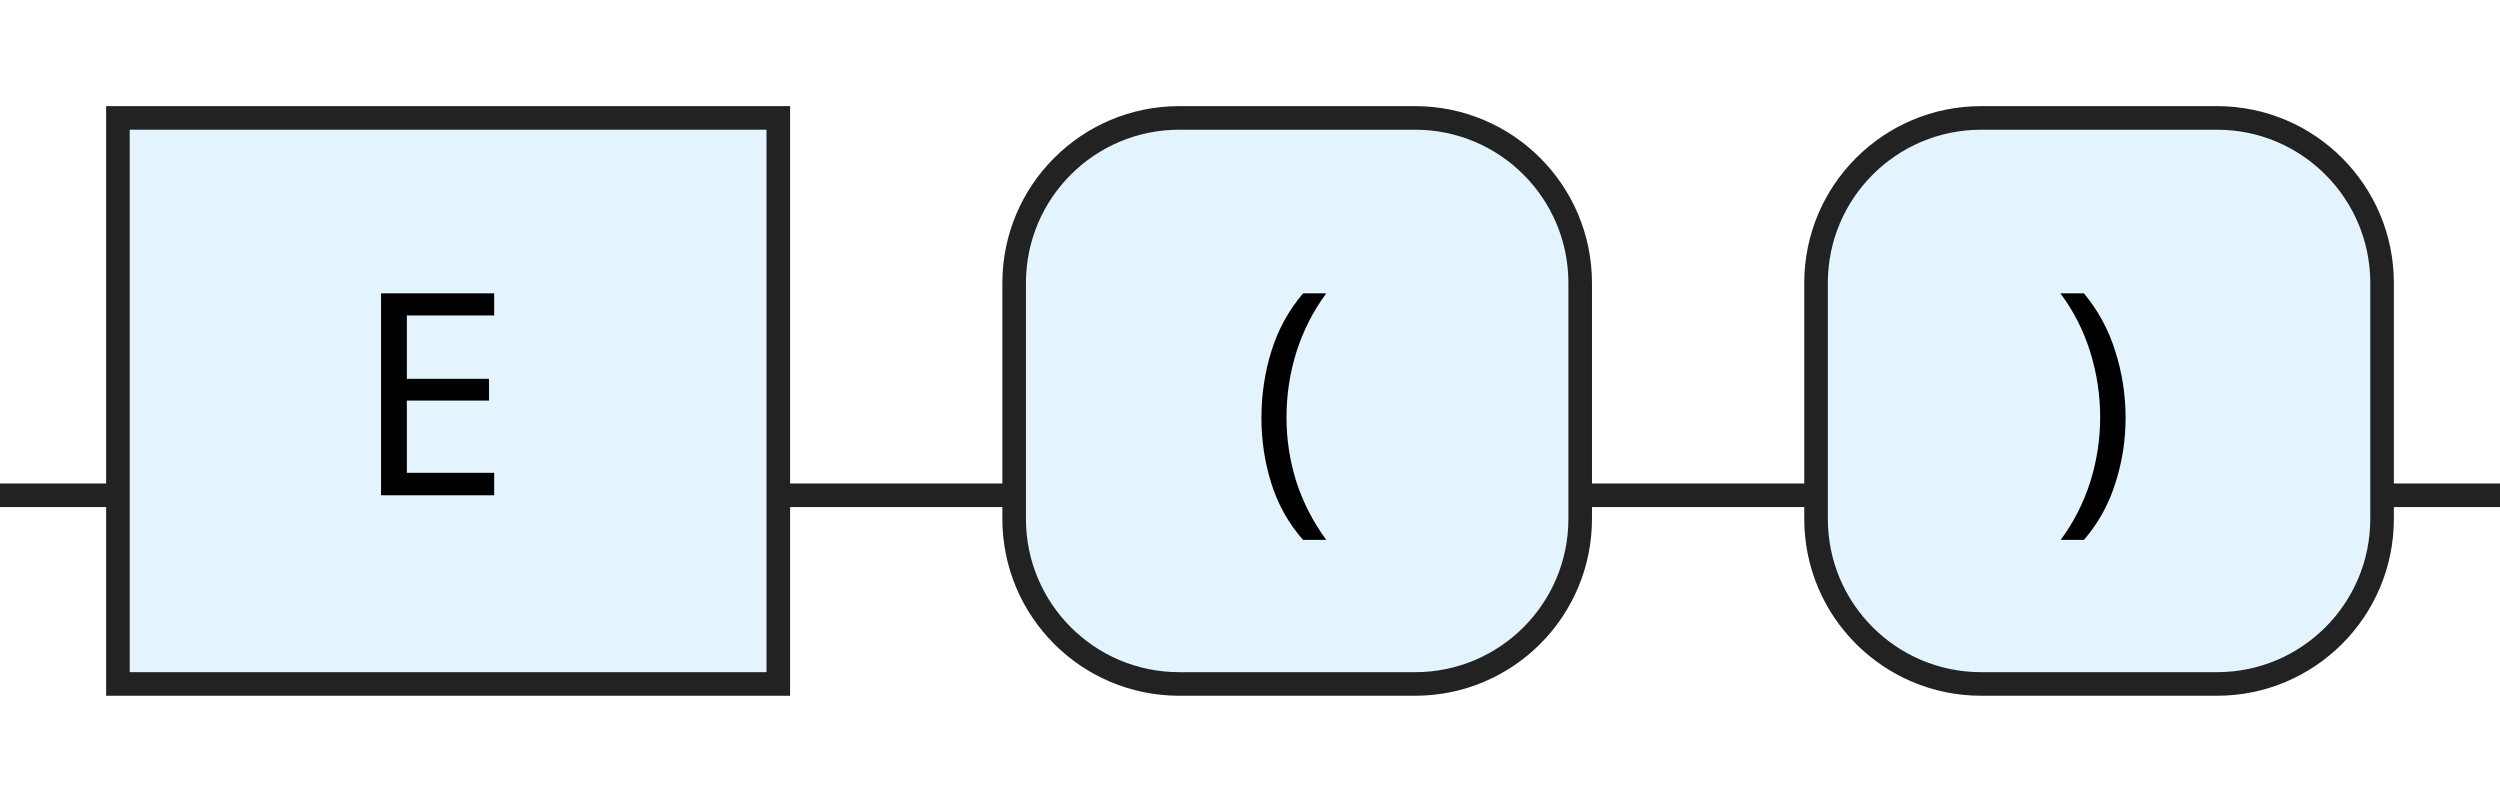
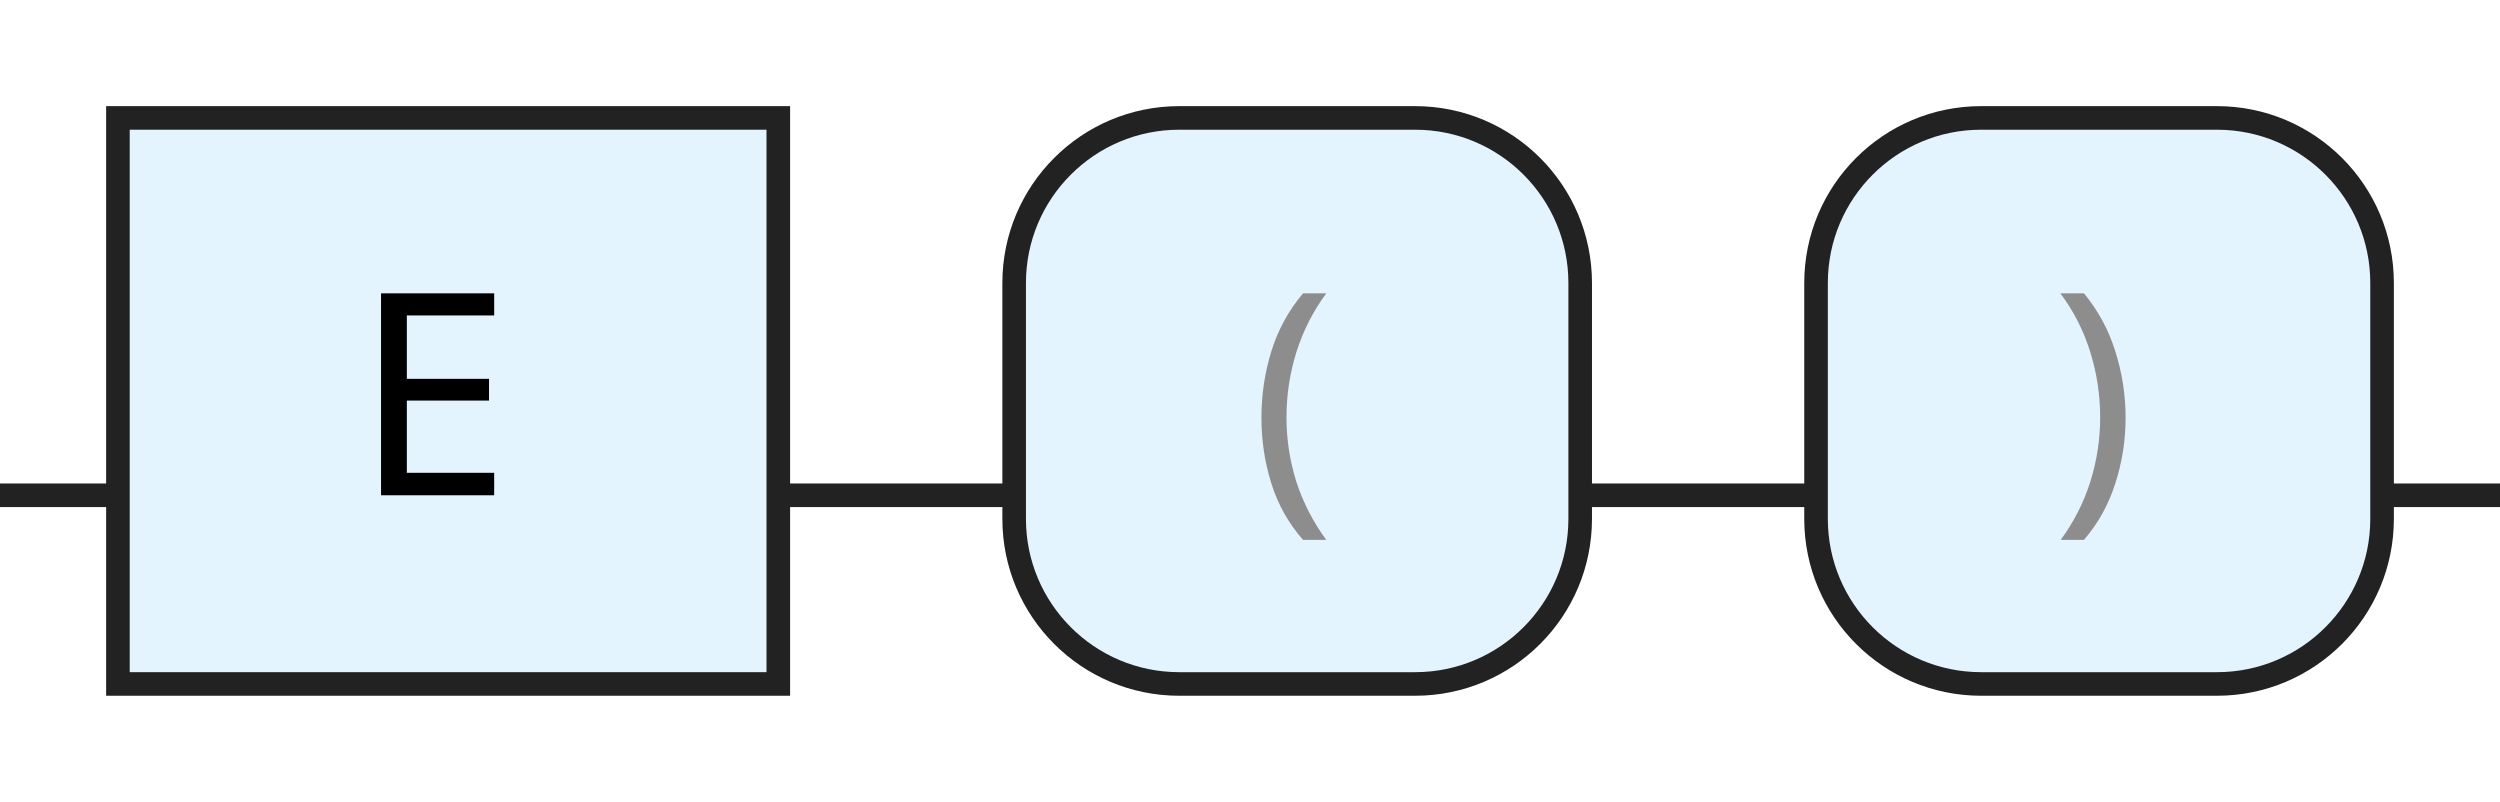
<svg xmlns="http://www.w3.org/2000/svg" version="1.1" width="106" height="34" viewbox="0 0 106 34">
  <defs>
-     <style type="text/css">.c{fill:none;stroke:#222222;}.k{fill:#000000;font-family:Dialog,Sans-serif;font-size:12px;}.s{fill:#e4f4ff;stroke:#222222;}</style>
+     <style type="text/css">.c{fill:none;stroke:#222222;}.k{fill:#000000;font-family:Dialog,Sans-serif;font-size:12px;}.s{fill:#e4f4ff;stroke:#222222;}.syn{fill:#8D8D8D;font-family:Dialog,Sans-serif;font-size:12px;}</style>
  </defs>
  <path class="c" d="M0 21h5m28 0h10m24 0h10m24 0h5" />
  <rect class="s" x="5" y="5" width="28" height="24" />
  <text class="k" x="15" y="21">E</text>
  <rect class="s" x="43" y="5" width="24" height="24" rx="7" />
-   <text class="k" x="53" y="21">(</text>
+   <text class="syn" x="53" y="21">(</text>
  <rect class="s" x="77" y="5" width="24" height="24" rx="7" />
-   <text class="k" x="87" y="21">)</text>
+   <text class="syn" x="87" y="21">)</text>
</svg>
